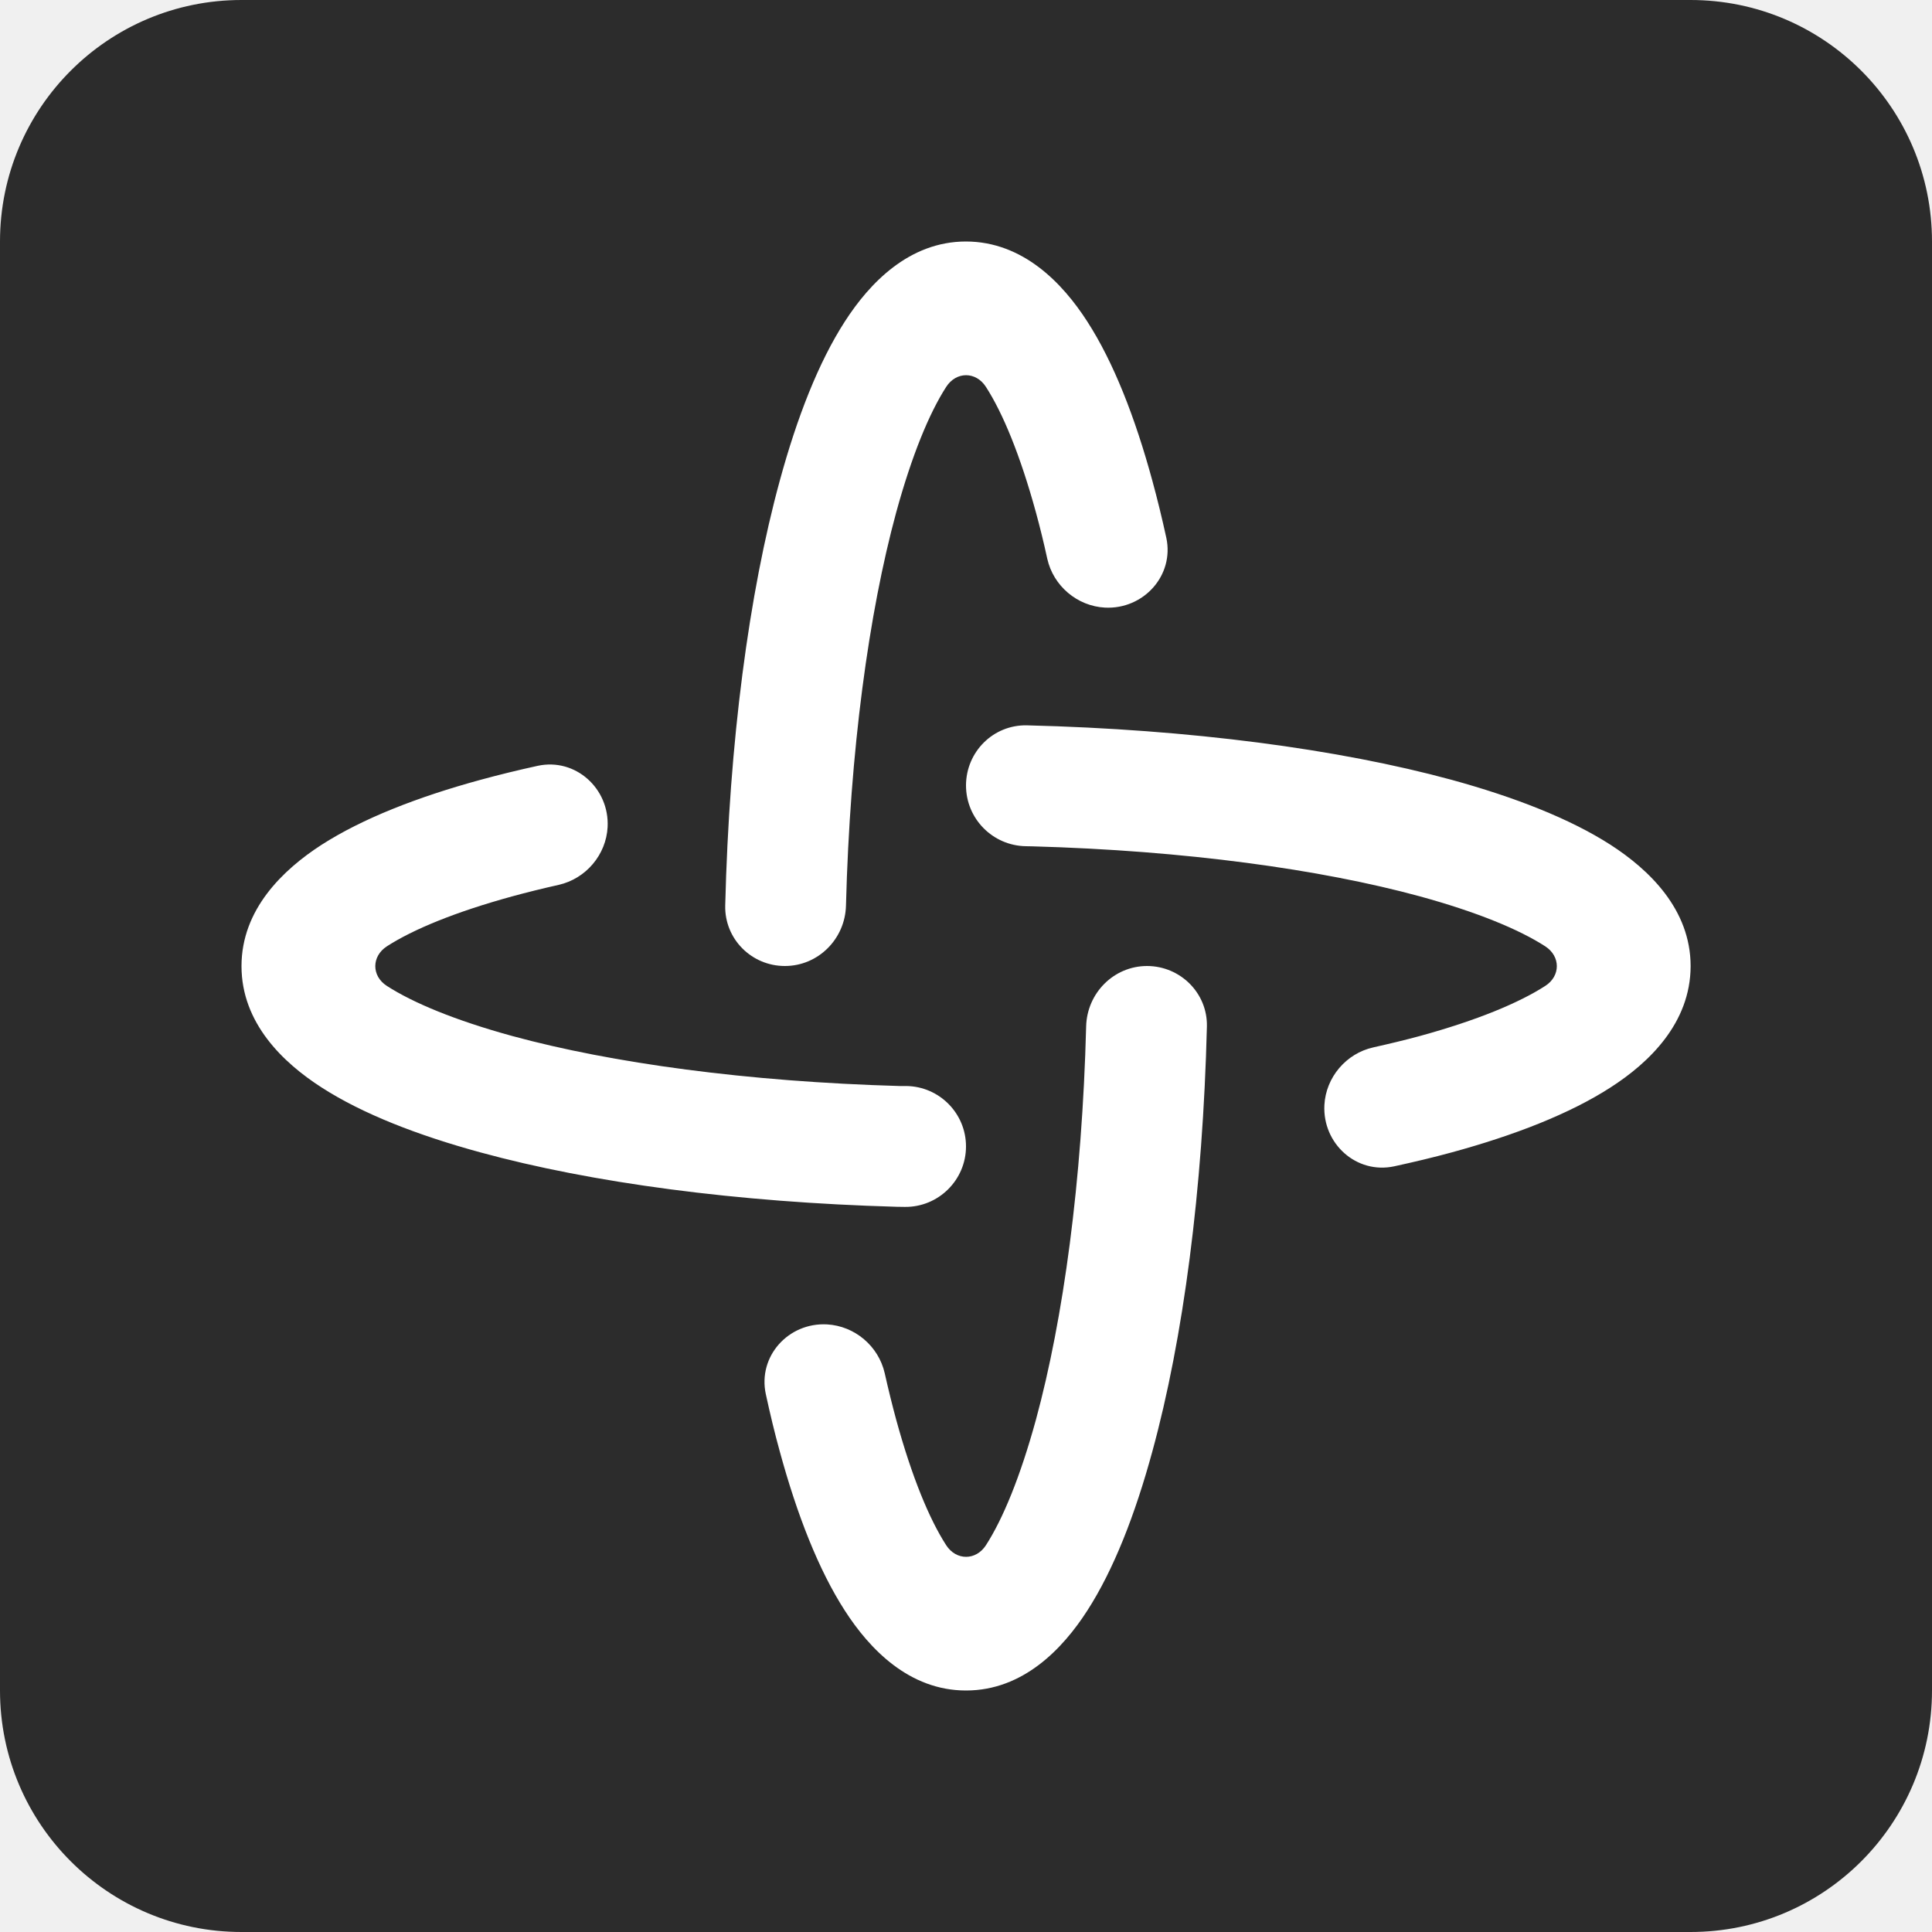
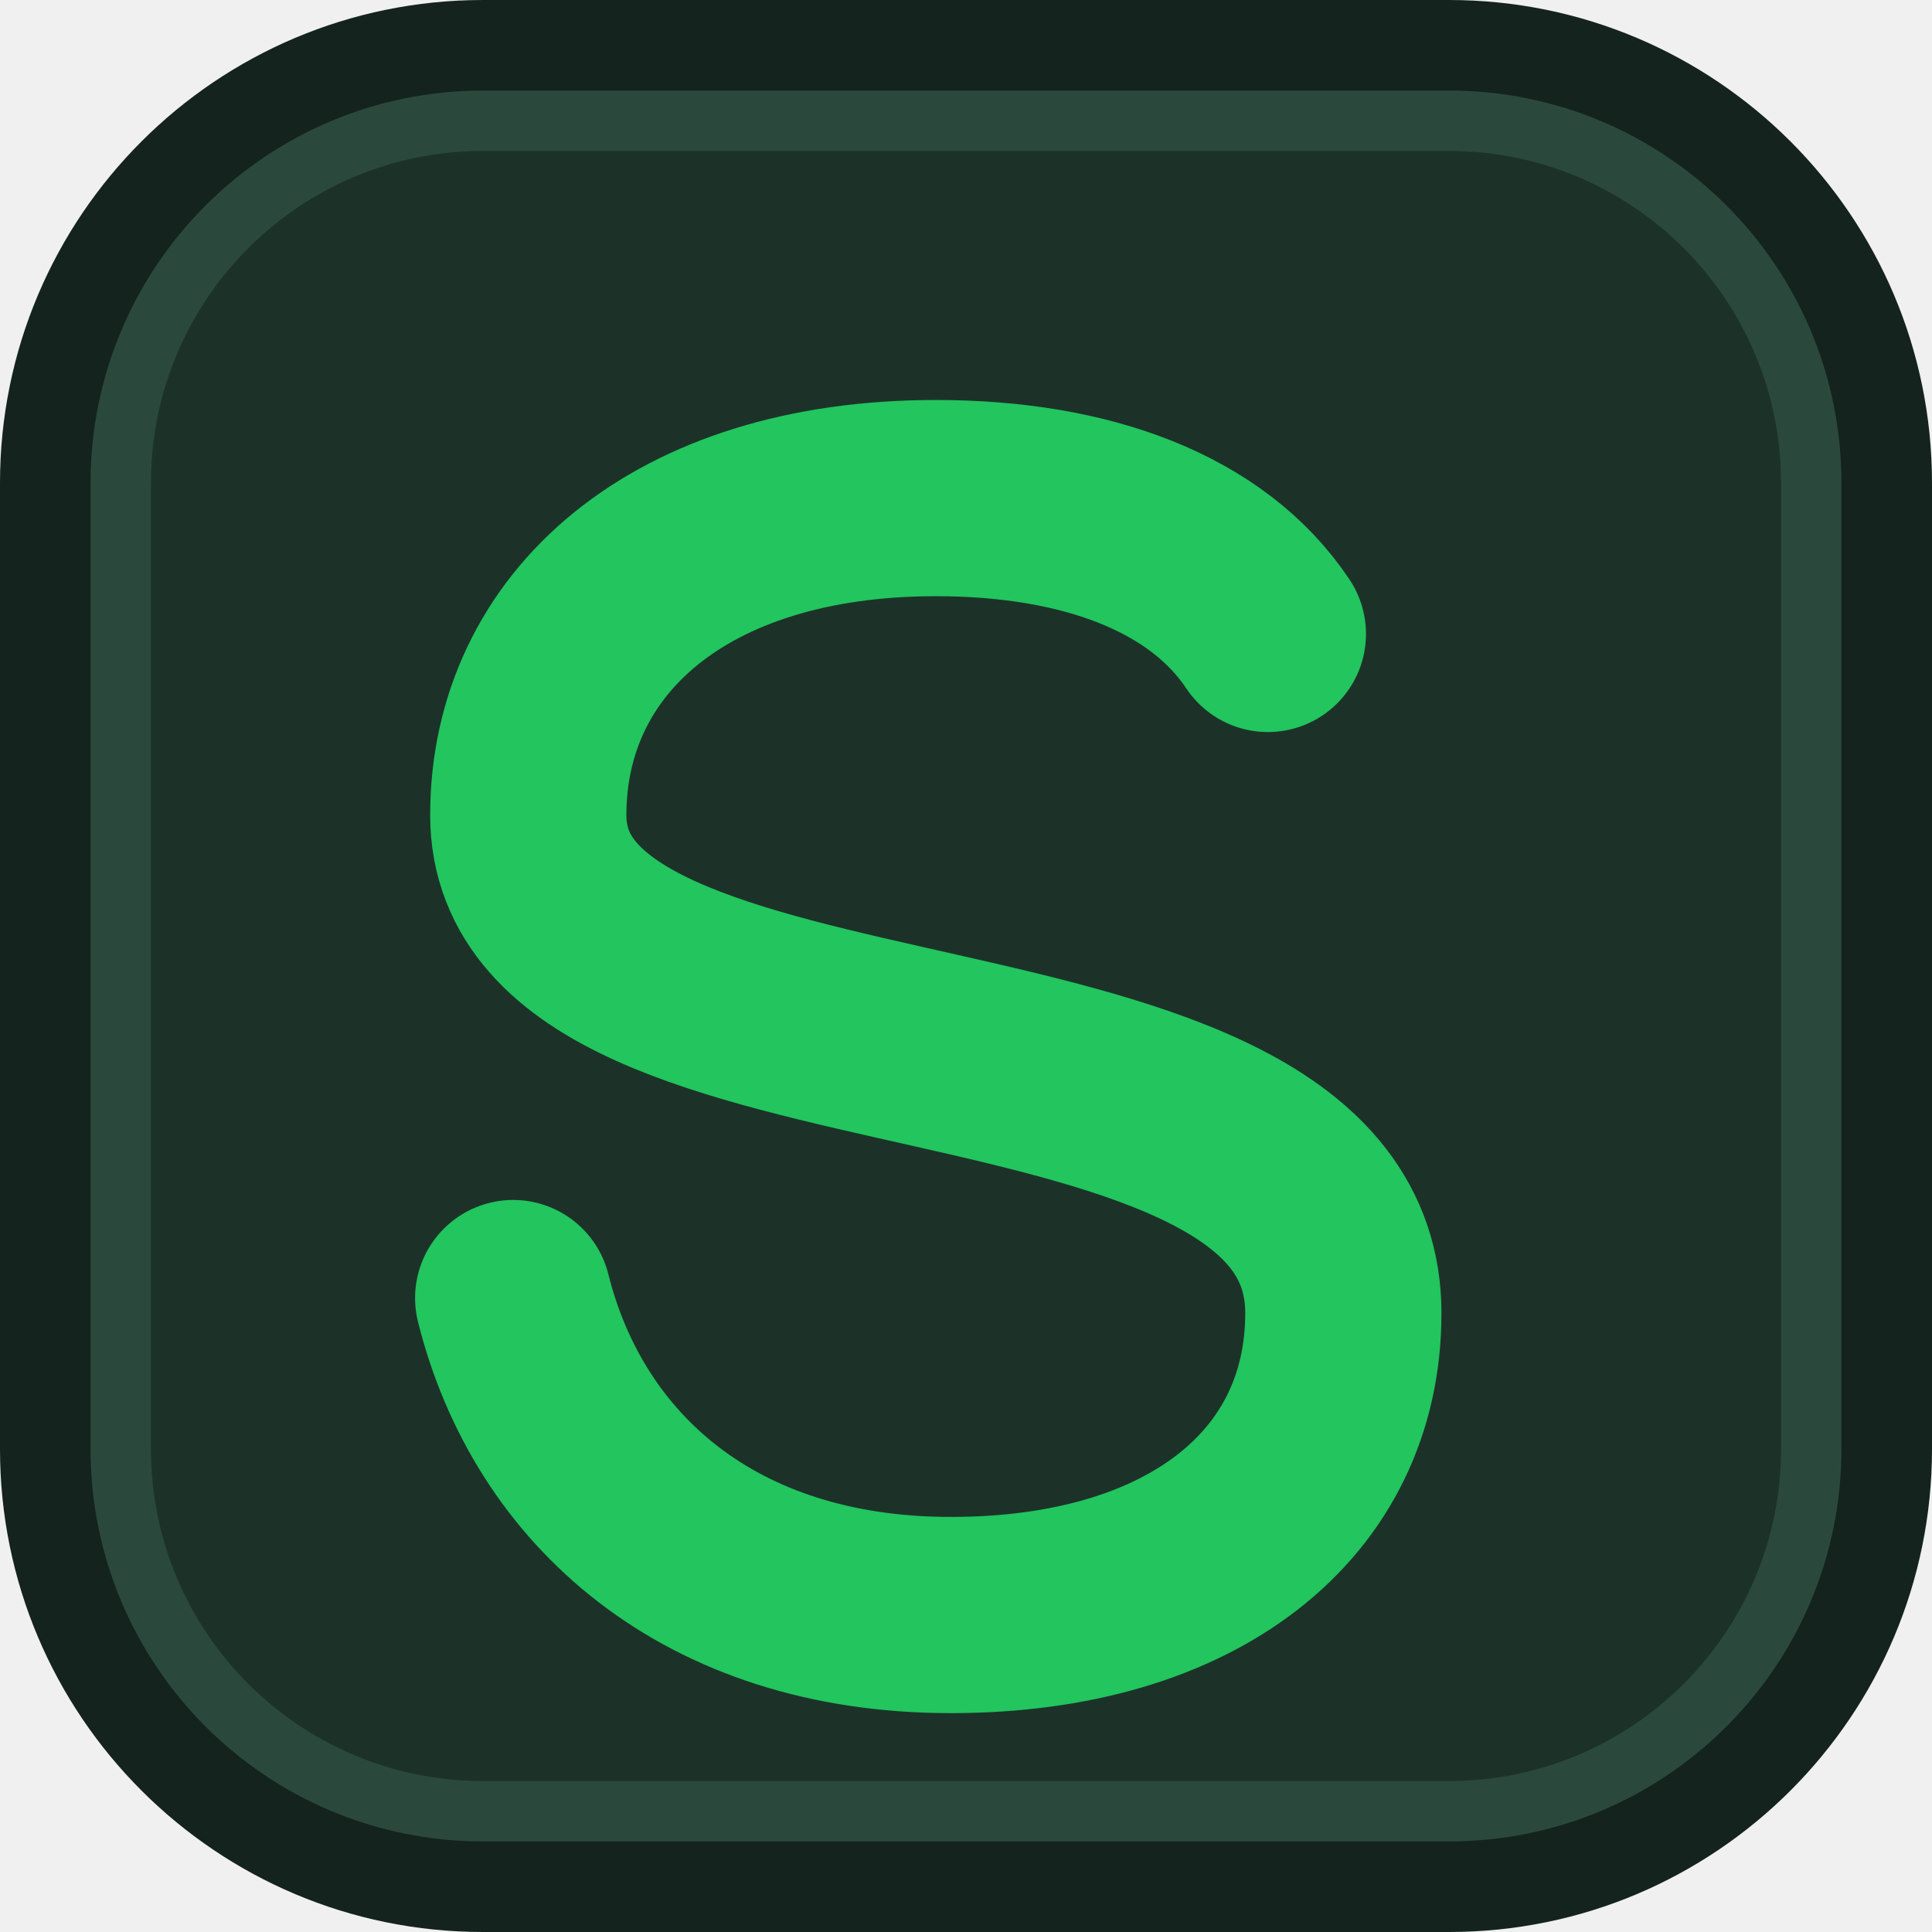
- <svg xmlns="http://www.w3.org/2000/svg" width="16" height="16" viewBox="0 0 16 16" fill="none">
-   <path d="M0 2C0 0.895 0.895 0 2 0H14C15.105 0 16 0.895 16 2V14C16 15.105 15.105 16 14 16H2C0.895 16 0 15.105 0 14V2Z" fill="#2C2C2C" />
-   <path d="M9.5 8C9.776 8.001 10.001 8.225 9.995 8.5C9.962 9.855 9.799 11.086 9.543 12.021C9.401 12.542 9.223 13 9.004 13.339C8.8 13.656 8.472 14 8 14C7.529 14 7.201 13.656 6.997 13.339C6.778 13 6.6 12.542 6.458 12.021C6.416 11.87 6.378 11.711 6.342 11.545C6.275 11.232 6.529 10.951 6.849 10.968C7.079 10.981 7.276 11.148 7.327 11.373C7.357 11.507 7.389 11.636 7.422 11.758C7.552 12.232 7.696 12.58 7.836 12.797C7.919 12.925 8.082 12.925 8.165 12.797C8.305 12.58 8.449 12.232 8.579 11.758C8.806 10.924 8.962 9.784 8.995 8.5C9.002 8.224 9.224 8 9.5 8ZM4.454 6.342C4.766 6.275 5.048 6.53 5.032 6.849C5.02 7.079 4.852 7.277 4.627 7.328C4.493 7.358 4.364 7.39 4.243 7.423C3.769 7.553 3.421 7.697 3.204 7.837C3.076 7.92 3.076 8.083 3.204 8.165C3.421 8.305 3.769 8.45 4.243 8.58C5.066 8.804 6.187 8.958 7.451 8.994H7.507C7.78 8.998 8 9.221 8 9.494C8 9.772 7.772 9.998 7.494 9.995L7.425 9.994C6.101 9.957 4.898 9.795 3.98 9.544C3.459 9.402 3.001 9.224 2.662 9.005C2.345 8.801 2 8.473 2 8.001C2 7.53 2.345 7.202 2.662 6.997C3.001 6.779 3.459 6.6 3.98 6.458C4.13 6.417 4.289 6.378 4.454 6.342ZM8.504 6.007C9.857 6.04 11.087 6.204 12.021 6.458C12.542 6.601 13 6.779 13.339 6.997C13.656 7.202 14.001 7.53 14.001 8.001C14 8.473 13.656 8.801 13.339 9.005C13 9.224 12.542 9.402 12.021 9.544C11.871 9.585 11.711 9.623 11.546 9.659C11.233 9.726 10.952 9.471 10.968 9.152C10.98 8.922 11.148 8.724 11.373 8.674C11.507 8.644 11.636 8.613 11.758 8.58C12.232 8.45 12.58 8.305 12.797 8.165C12.925 8.083 12.925 7.92 12.797 7.837C12.58 7.697 12.232 7.553 11.758 7.423C10.935 7.199 9.814 7.044 8.55 7.009L8.497 7.008C8.221 7.004 8 6.78 8 6.504C8.001 6.226 8.226 6.001 8.504 6.007ZM8 2C8.472 2.001 8.8 2.345 9.004 2.662C9.223 3.001 9.401 3.459 9.543 3.98C9.584 4.13 9.623 4.289 9.659 4.454C9.726 4.766 9.47 5.048 9.151 5.032C8.921 5.02 8.723 4.852 8.673 4.627C8.644 4.493 8.612 4.364 8.579 4.243C8.449 3.769 8.305 3.421 8.165 3.204C8.082 3.075 7.919 3.075 7.836 3.204C7.696 3.421 7.552 3.769 7.422 4.243C7.195 5.077 7.039 6.216 7.006 7.5C6.999 7.776 6.776 8 6.5 8C6.224 8 6 7.776 6.006 7.5C6.039 6.146 6.202 4.915 6.458 3.98C6.6 3.459 6.778 3.001 6.997 2.662C7.201 2.345 7.529 2 8 2Z" fill="white" />
+ <svg xmlns="http://www.w3.org/2000/svg" viewBox="0 0 64 64" fill="none">
+   <rect width="64" height="64" rx="16" fill="#14231d" />
+   <rect x="4" y="4" width="56" height="56" rx="12" fill="#1c3229" stroke="#2a493c" stroke-width="2" />
+   <path d="M42 21C40 18 36 16.5 31 16.5C22.5 16.5 17.5 21 17.5 27C17.5 36.8 44.5 32.5 44.5 43.5C44.5 49.5 39.5 53.5 31.5 53.5C23.5 53.5 18.5 49 17 43" stroke="#22c55e" stroke-width="6.5" stroke-linecap="round" stroke-linejoin="round" />
</svg>
